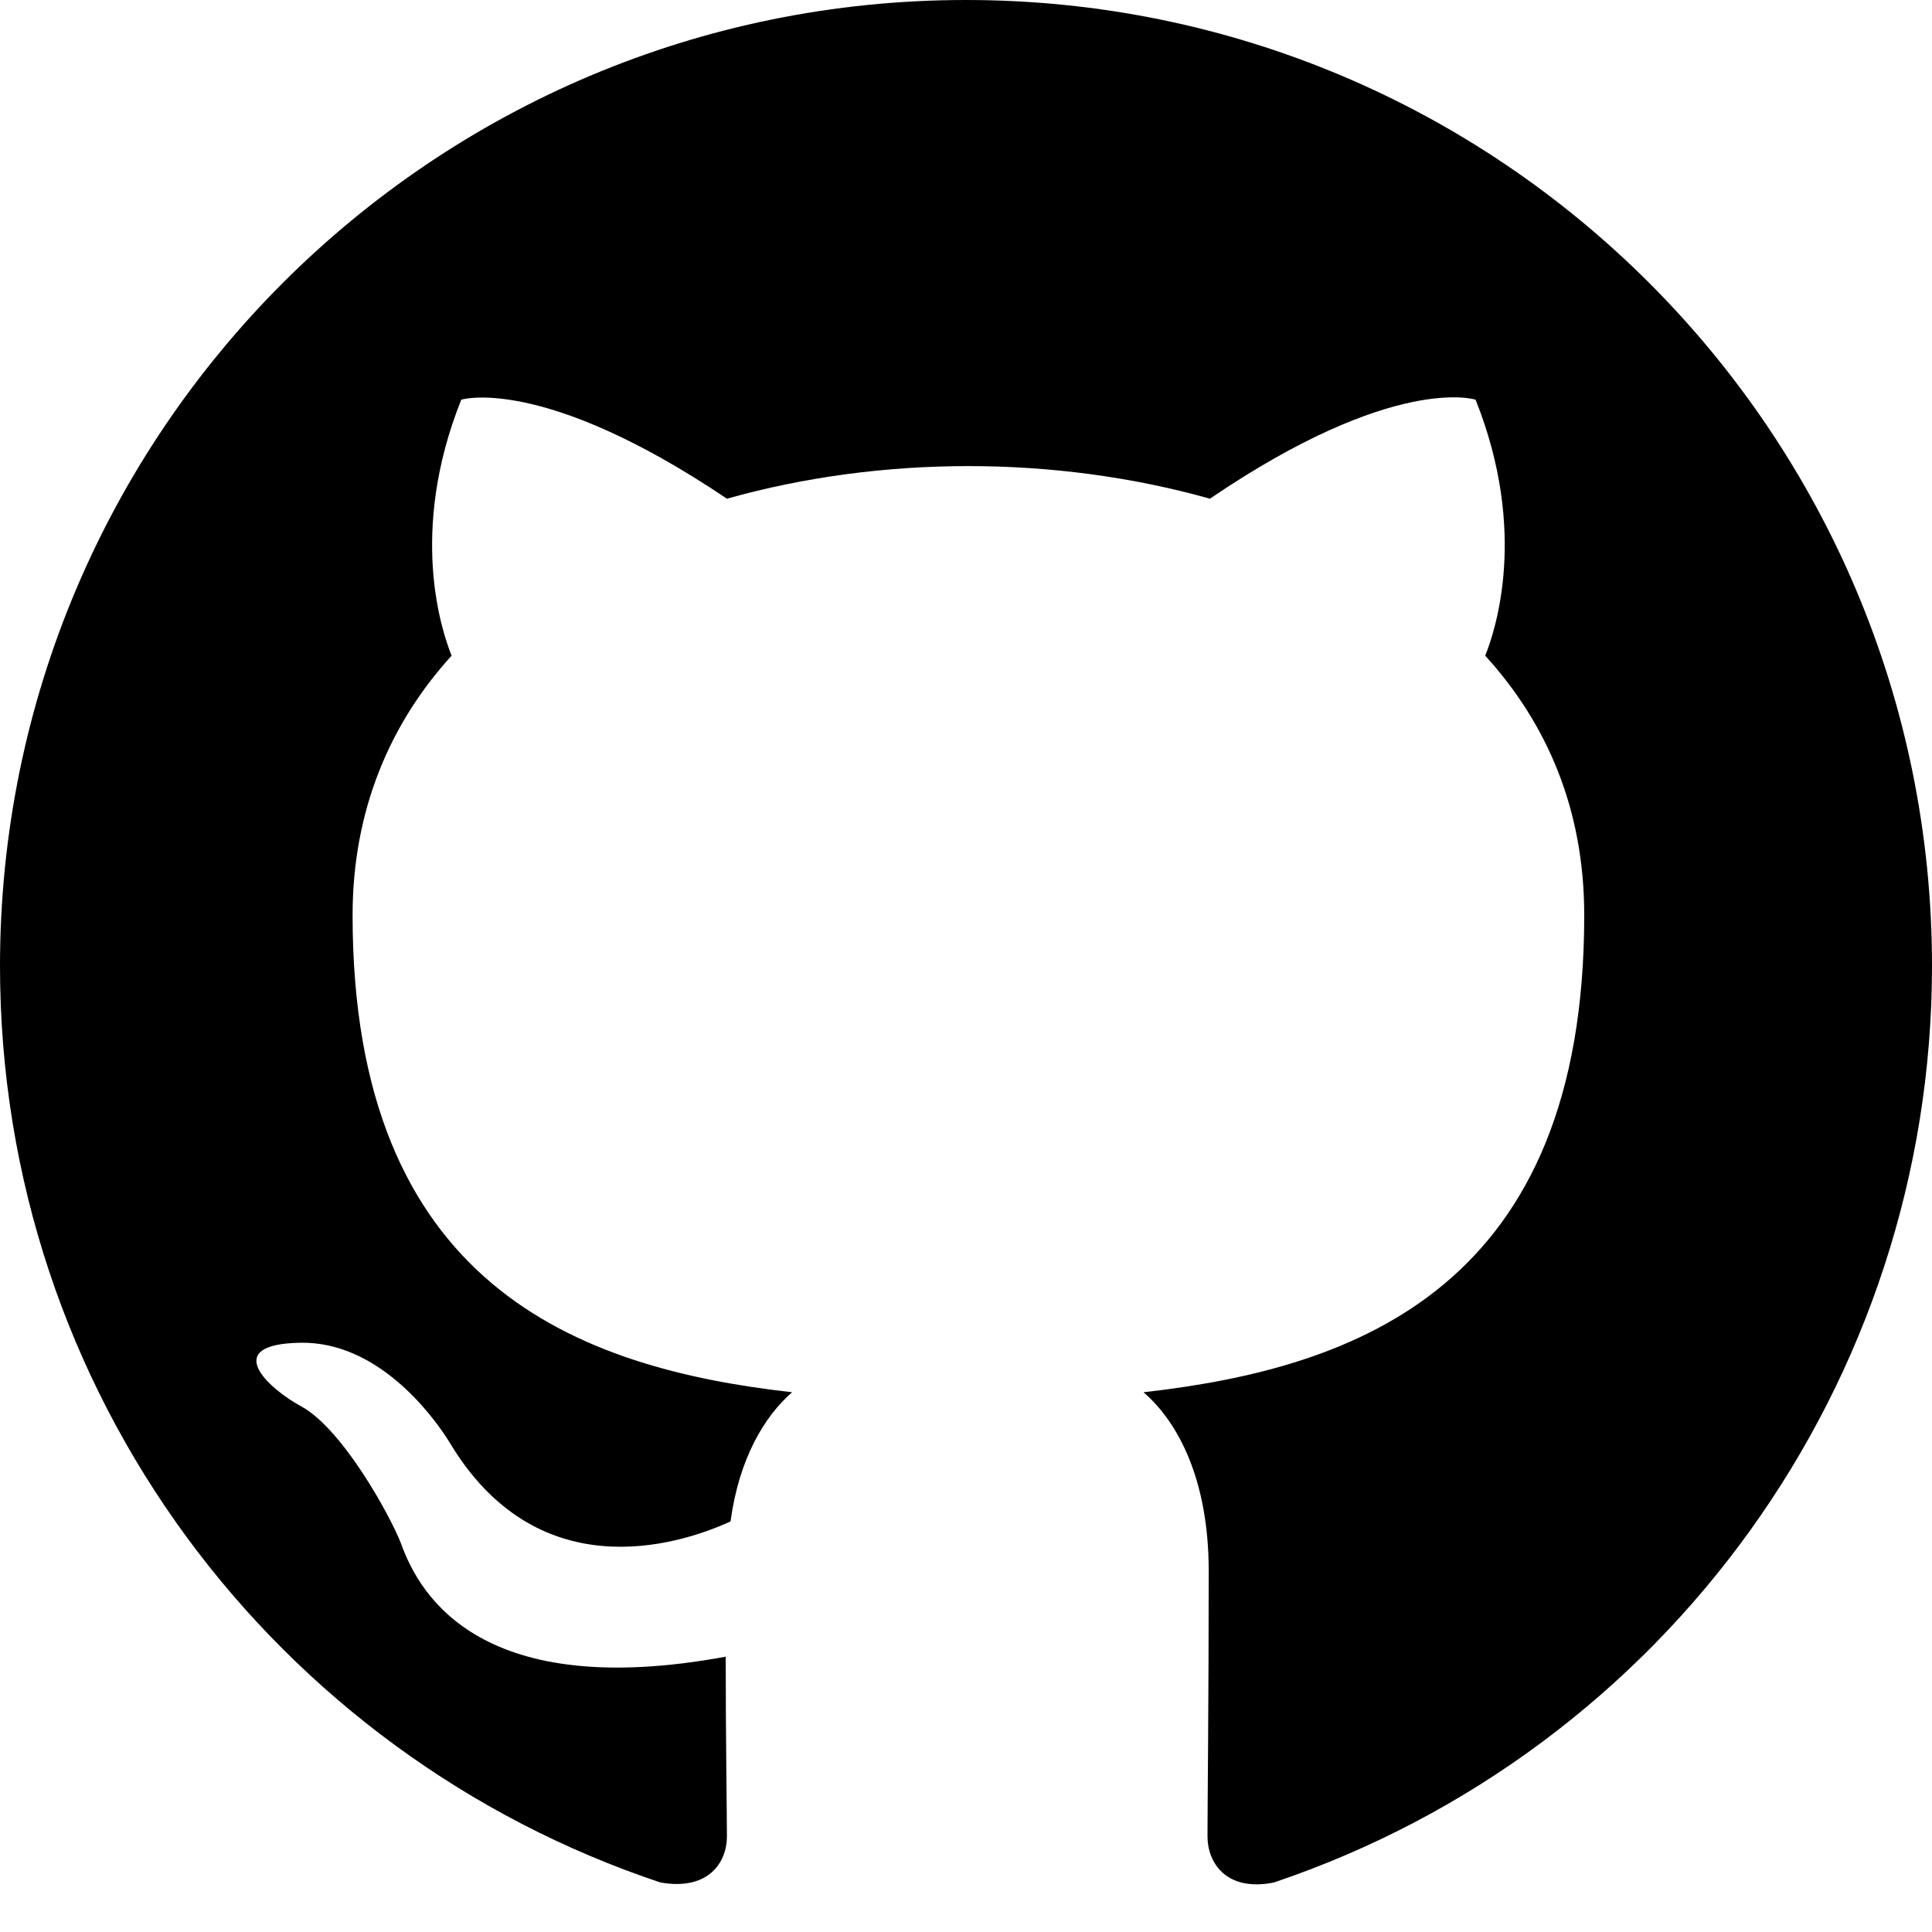
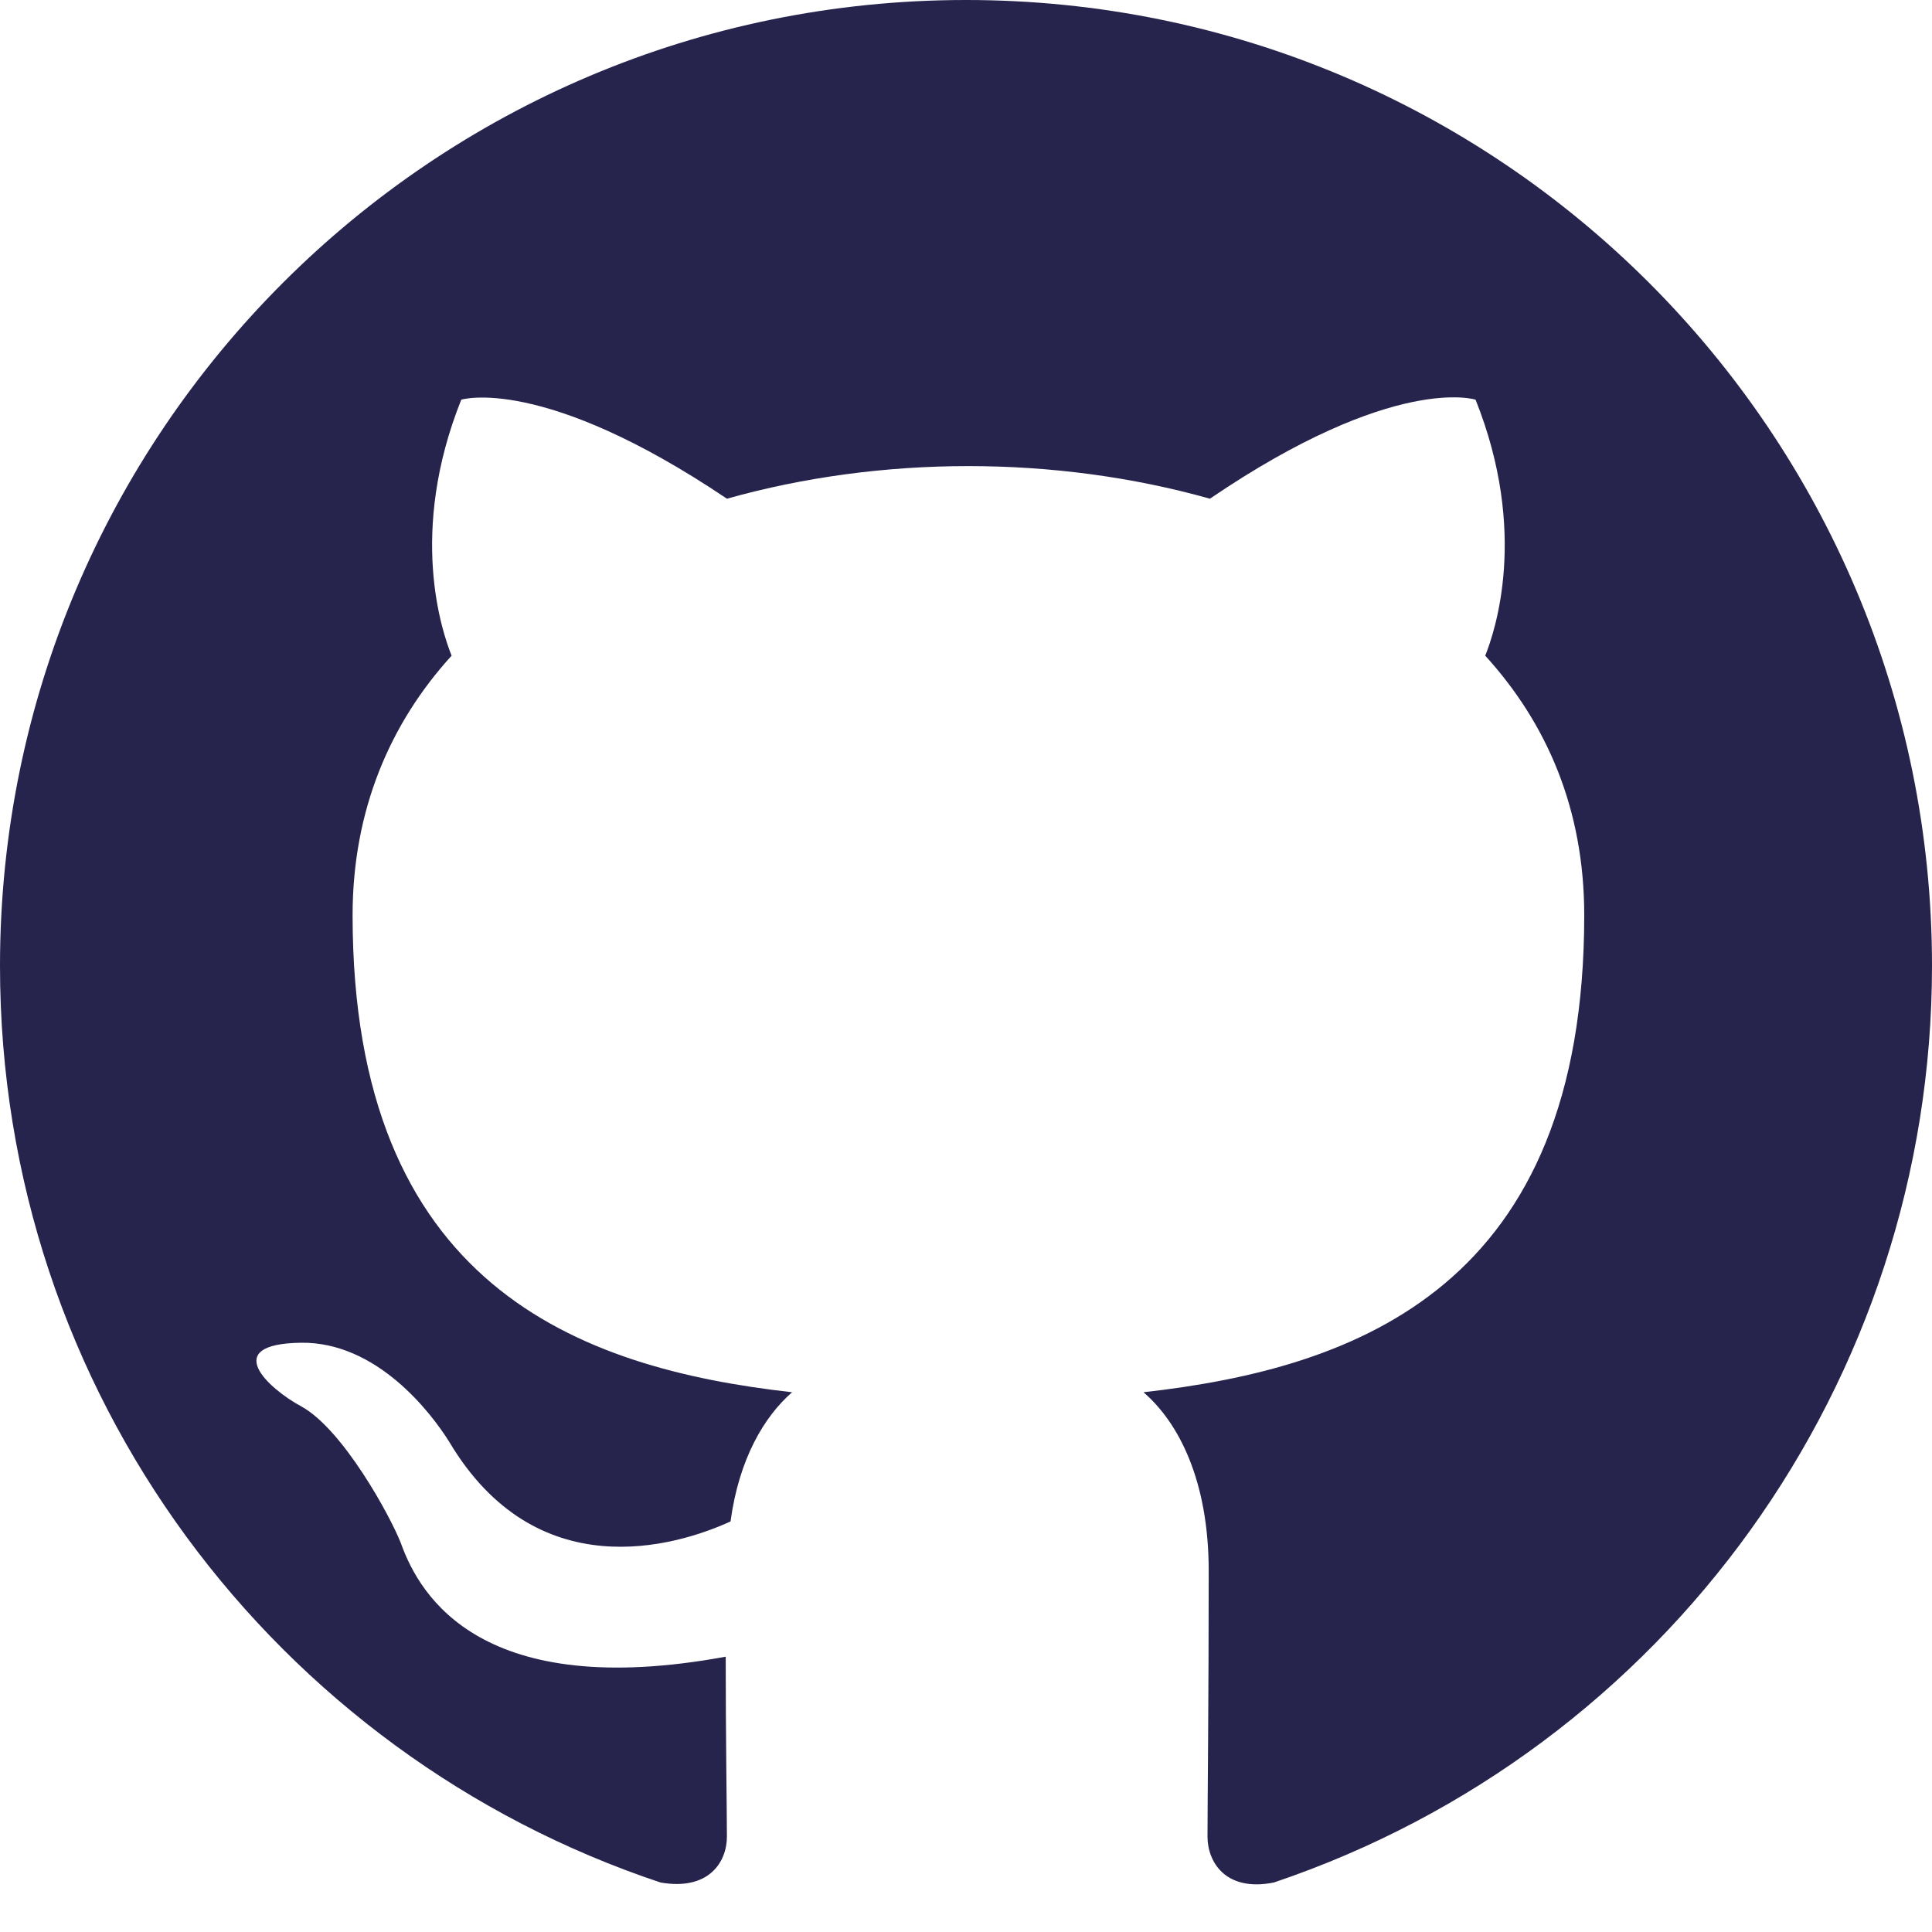
- <svg xmlns="http://www.w3.org/2000/svg" width="16" height="16" fill="currentColor" class="bi bi-github" viewBox="0 0 16 16">
-   <path d="M8 0C3.58 0 0 3.58 0 8c0 3.54 2.29 6.53 5.47 7.59.4.07.55-.17.55-.38 0-.19-.01-.82-.01-1.49-2.01.37-2.53-.49-2.69-.94-.09-.23-.48-.94-.82-1.13-.28-.15-.68-.52-.01-.53.63-.01 1.08.58 1.23.82.72 1.21 1.87.87 2.33.66.07-.52.28-.87.51-1.07-1.78-.2-3.64-.89-3.64-3.95 0-.87.31-1.59.82-2.15-.08-.2-.36-1.02.08-2.12 0 0 .67-.21 2.2.82.64-.18 1.32-.27 2-.27.68 0 1.36.09 2 .27 1.53-1.04 2.2-.82 2.2-.82.44 1.1.16 1.92.08 2.12.51.56.82 1.27.82 2.15 0 3.07-1.87 3.75-3.65 3.95.29.25.54.73.54 1.48 0 1.07-.01 1.93-.01 2.2 0 .21.15.46.55.38A8.012 8.012 0 0 0 16 8c0-4.42-3.58-8-8-8z" />
+ <svg xmlns="http://www.w3.org/2000/svg" width="16" height="16" fill="currentColor">
+   <rect id="backgroundrect" width="100%" height="100%" x="0" y="0" fill="none" stroke="none" />
+   <g class="currentLayer" style="">
+     <path d="M8 0C3.58 0 0 3.58 0 8c0 3.54 2.29 6.53 5.47 7.59.4.07.55-.17.55-.38 0-.19-.01-.82-.01-1.49-2.01.37-2.53-.49-2.69-.94-.09-.23-.48-.94-.82-1.13-.28-.15-.68-.52-.01-.53.63-.01 1.08.58 1.23.82.72 1.21 1.87.87 2.33.66.07-.52.28-.87.51-1.07-1.78-.2-3.64-.89-3.64-3.95 0-.87.31-1.59.82-2.15-.08-.2-.36-1.02.08-2.12 0 0 .67-.21 2.2.82.64-.18 1.32-.27 2-.27.68 0 1.36.09 2 .27 1.53-1.04 2.2-.82 2.2-.82.44 1.1.16 1.92.08 2.12.51.56.82 1.27.82 2.15 0 3.07-1.87 3.75-3.65 3.95.29.25.54.73.54 1.48 0 1.07-.01 1.93-.01 2.2 0 .21.15.46.55.38A8.012 8.012 0 0 0 16 8c0-4.42-3.58-8-8-8z" id="svg_1" class="selected" fill-opacity="1" fill="#26234d" />
+   </g>
</svg>
